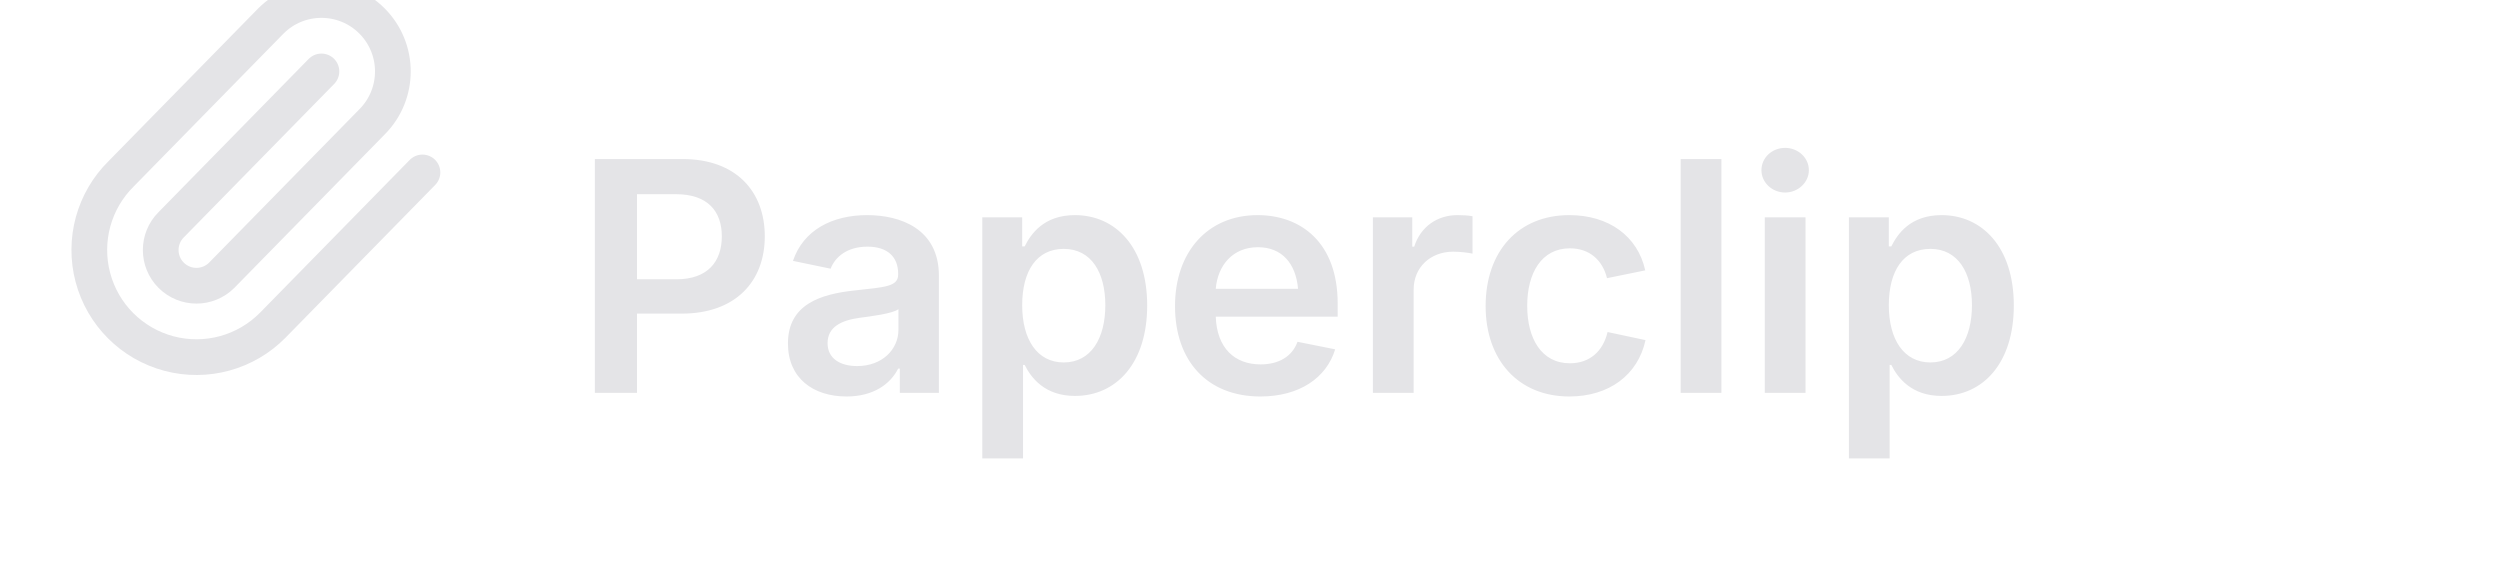
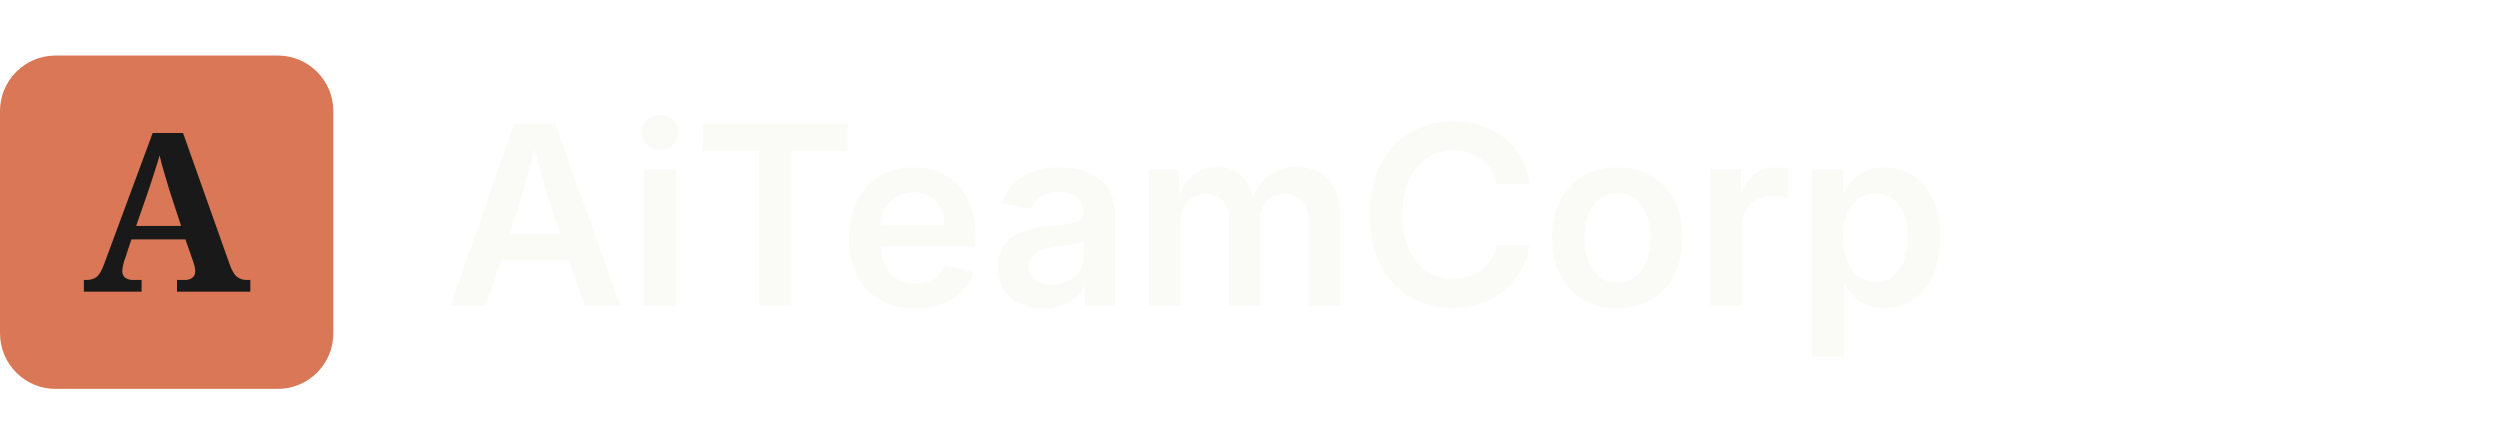
- <svg xmlns="http://www.w3.org/2000/svg" width="140" height="32" viewBox="0 0 140 32" fill="none">
-   <g stroke-linecap="round" stroke-linejoin="round">
-     <path stroke="#e4e4e7" stroke-width="2" d="m18 4-8.414 8.586a2 2 0 0 0 2.829 2.829l8.414-8.586a4 4 0 1 0-5.657-5.657l-8.379 8.551a6 6 0 1 0 8.485 8.485l8.379-8.551" />
-   </g>
-   <text x="32" y="22" font-family="system-ui, -apple-system, sans-serif" font-size="18" font-weight="600" fill="#e4e4e7">Paperclip</text>
+ <svg xmlns="http://www.w3.org/2000/svg" width="180" height="32" viewBox="0 0 180 32" fill="none">
+   <rect x="0" y="4" width="24" height="24" rx="4" fill="#D97757" />
+   <text x="12" y="21" text-anchor="middle" font-family="'Source Serif 4', Georgia, serif" font-weight="700" font-size="16" fill="#191919">A</text>
+   <text x="32" y="22" font-family="system-ui, -apple-system, sans-serif" font-size="18" font-weight="600" fill="#FAFAF7">AiTeamCorp</text>
</svg>
